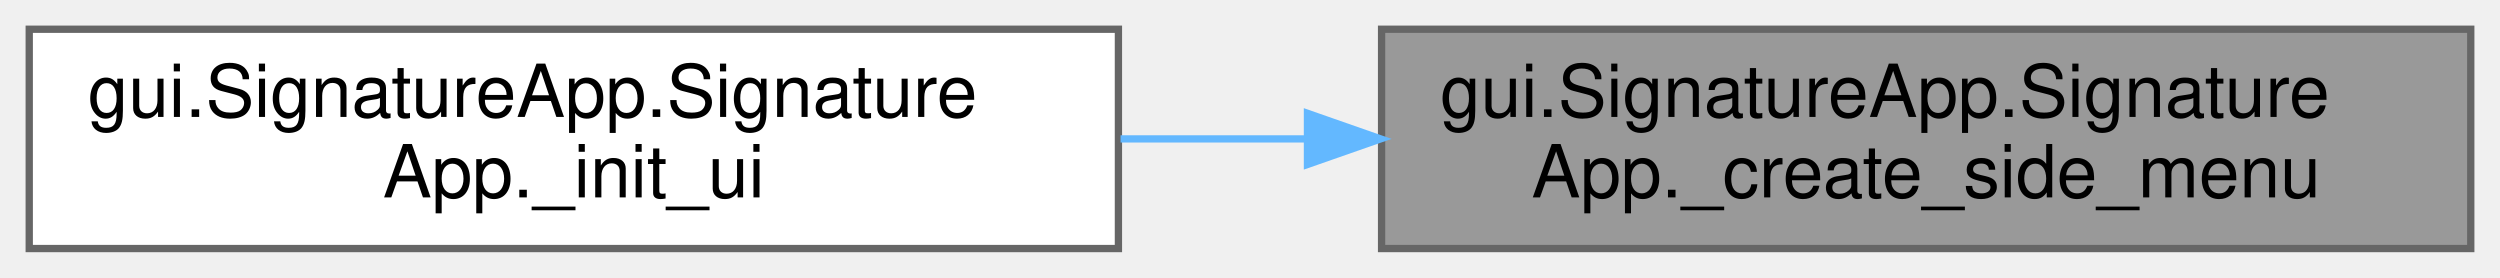
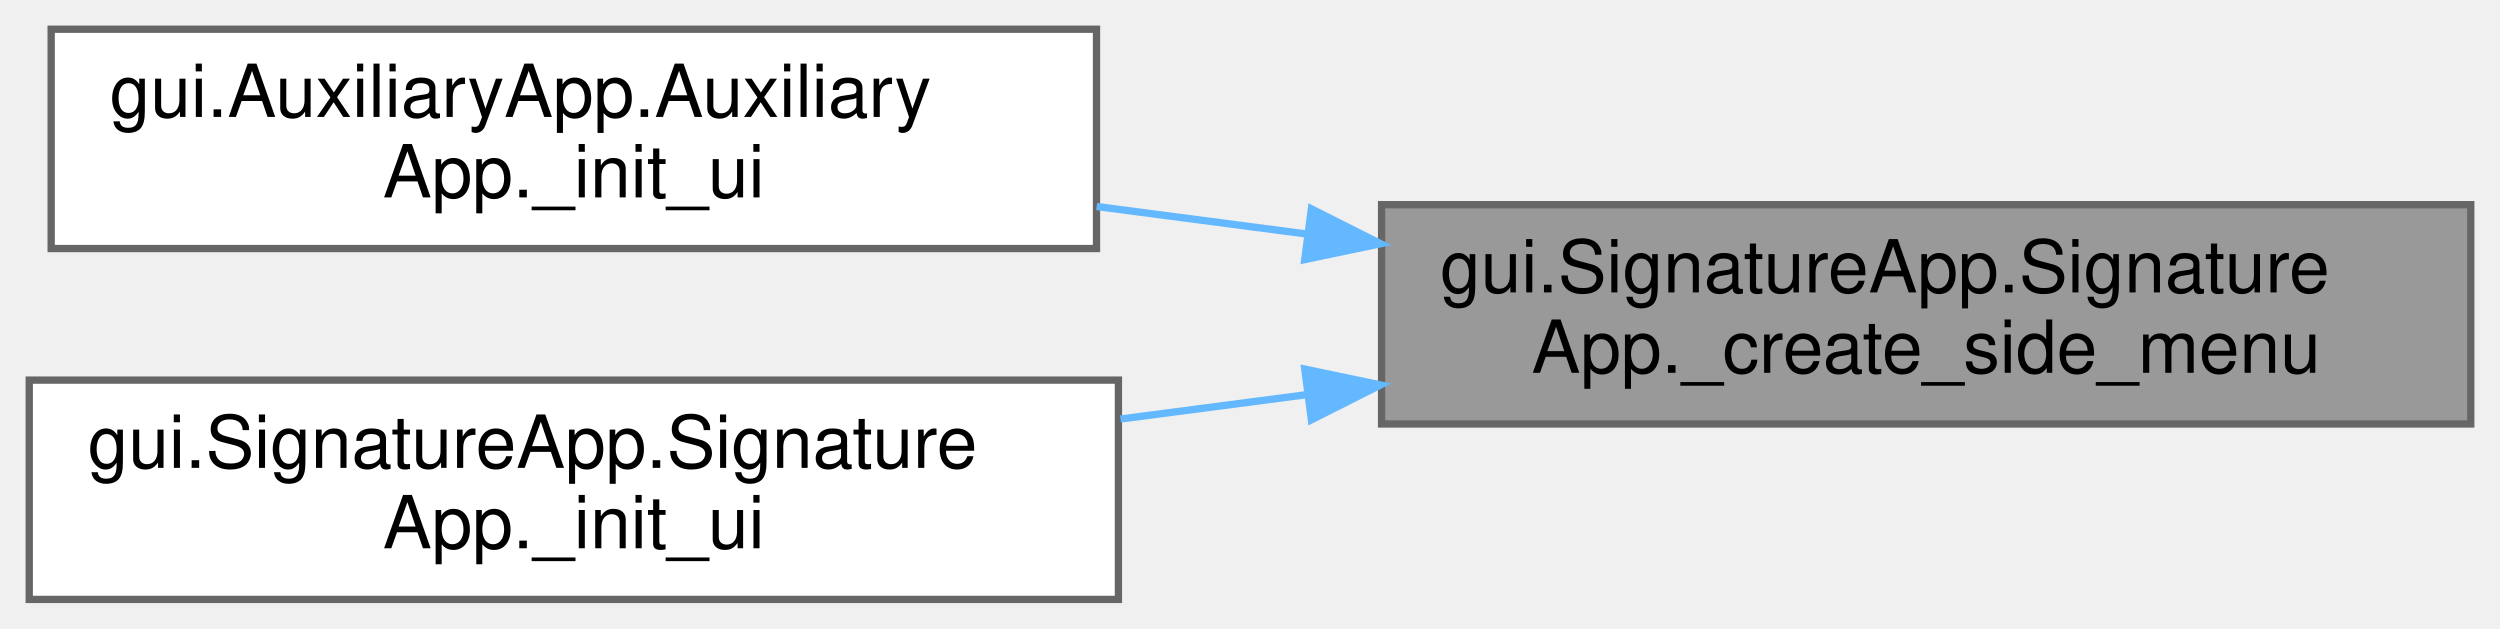
- <svg xmlns="http://www.w3.org/2000/svg" xmlns:xlink="http://www.w3.org/1999/xlink" width="342pt" height="38pt" viewBox="0.00 0.00 342.00 38.00">
-   <g id="graph0" class="graph" transform="scale(1 1) rotate(0) translate(4 34)">
+ <svg xmlns="http://www.w3.org/2000/svg" xmlns:xlink="http://www.w3.org/1999/xlink" width="342pt" height="86pt" viewBox="0.00 0.00 342.00 86.00">
+   <g id="graph0" class="graph" transform="scale(1 1) rotate(0) translate(4 82)">
    <g id="Node000001" class="node">
      <g id="a_Node000001">
        <a xlink:title="Creates the side navigation menu.">
-           <polygon fill="#999999" stroke="#666666" points="334,-30 185,-30 185,0 334,0 334,-30" />
-           <text text-anchor="start" x="193" y="-18" font-family="Helvetica,sans-Serif" font-size="10.00">gui.SignatureApp.Signature</text>
-           <text text-anchor="middle" x="259.5" y="-7" font-family="Helvetica,sans-Serif" font-size="10.00">App._create_side_menu</text>
+           <polygon fill="#999999" stroke="#666666" points="334,-54 185,-54 185,-24 334,-24 334,-54" />
+           <text text-anchor="start" x="193" y="-42" font-family="Helvetica,sans-Serif" font-size="10.00">gui.SignatureApp.Signature</text>
+           <text text-anchor="middle" x="259.5" y="-31" font-family="Helvetica,sans-Serif" font-size="10.00">App._create_side_menu</text>
        </a>
      </g>
    </g>
    <g id="Node000002" class="node">
      <g id="a_Node000002">
+         <a xlink:href="classgui_1_1AuxiliaryApp_1_1AuxiliaryApp.html#acde95e01fef9d5b4350137ffb06aa464" target="_top" xlink:title="Sets up the user interface.">
+           <polygon fill="white" stroke="#666666" points="146,-78 3,-78 3,-48 146,-48 146,-78" />
+           <text text-anchor="start" x="11" y="-66" font-family="Helvetica,sans-Serif" font-size="10.00">gui.AuxiliaryApp.Auxiliary</text>
+           <text text-anchor="middle" x="74.5" y="-55" font-family="Helvetica,sans-Serif" font-size="10.00">App._init_ui</text>
+         </a>
+       </g>
+     </g>
+     <g id="edge1_Node000001_Node000002" class="edge">
+       <g id="a_edge1_Node000001_Node000002">
+         <a xlink:title=" ">
+           <path fill="none" stroke="#63b8ff" d="M174.87,-49.97C165.23,-51.23 155.47,-52.51 146.02,-53.75" />
+           <polygon fill="#63b8ff" stroke="#63b8ff" points="175.4,-53.43 184.86,-48.66 174.49,-46.49 175.4,-53.43" />
+         </a>
+       </g>
+     </g>
+     <g id="Node000003" class="node">
+       <g id="a_Node000003">
        <a xlink:href="classgui_1_1SignatureApp_1_1SignatureApp.html#aae1558e10243dfc609ad7968eff6a6e8" target="_top" xlink:title="Sets up the user interface.">
          <polygon fill="white" stroke="#666666" points="149,-30 0,-30 0,0 149,0 149,-30" />
          <text text-anchor="start" x="8" y="-18" font-family="Helvetica,sans-Serif" font-size="10.00">gui.SignatureApp.Signature</text>
          <text text-anchor="middle" x="74.5" y="-7" font-family="Helvetica,sans-Serif" font-size="10.00">App._init_ui</text>
        </a>
      </g>
    </g>
-     <g id="edge1_Node000001_Node000002" class="edge">
-       <g id="a_edge1_Node000001_Node000002">
+     <g id="edge2_Node000001_Node000003" class="edge">
+       <g id="a_edge2_Node000001_Node000003">
        <a xlink:title=" ">
-           <path fill="none" stroke="#63b8ff" d="M174.61,-15C166.16,-15 157.62,-15 149.29,-15" />
-           <polygon fill="#63b8ff" stroke="#63b8ff" points="174.86,-18.5 184.86,-15 174.86,-11.5 174.86,-18.5" />
+           <path fill="none" stroke="#63b8ff" d="M174.89,-28.03C166.35,-26.91 157.72,-25.78 149.29,-24.68" />
+           <polygon fill="#63b8ff" stroke="#63b8ff" points="174.49,-31.51 184.86,-29.34 175.4,-24.57 174.49,-31.51" />
        </a>
      </g>
    </g>
  </g>
</svg>
